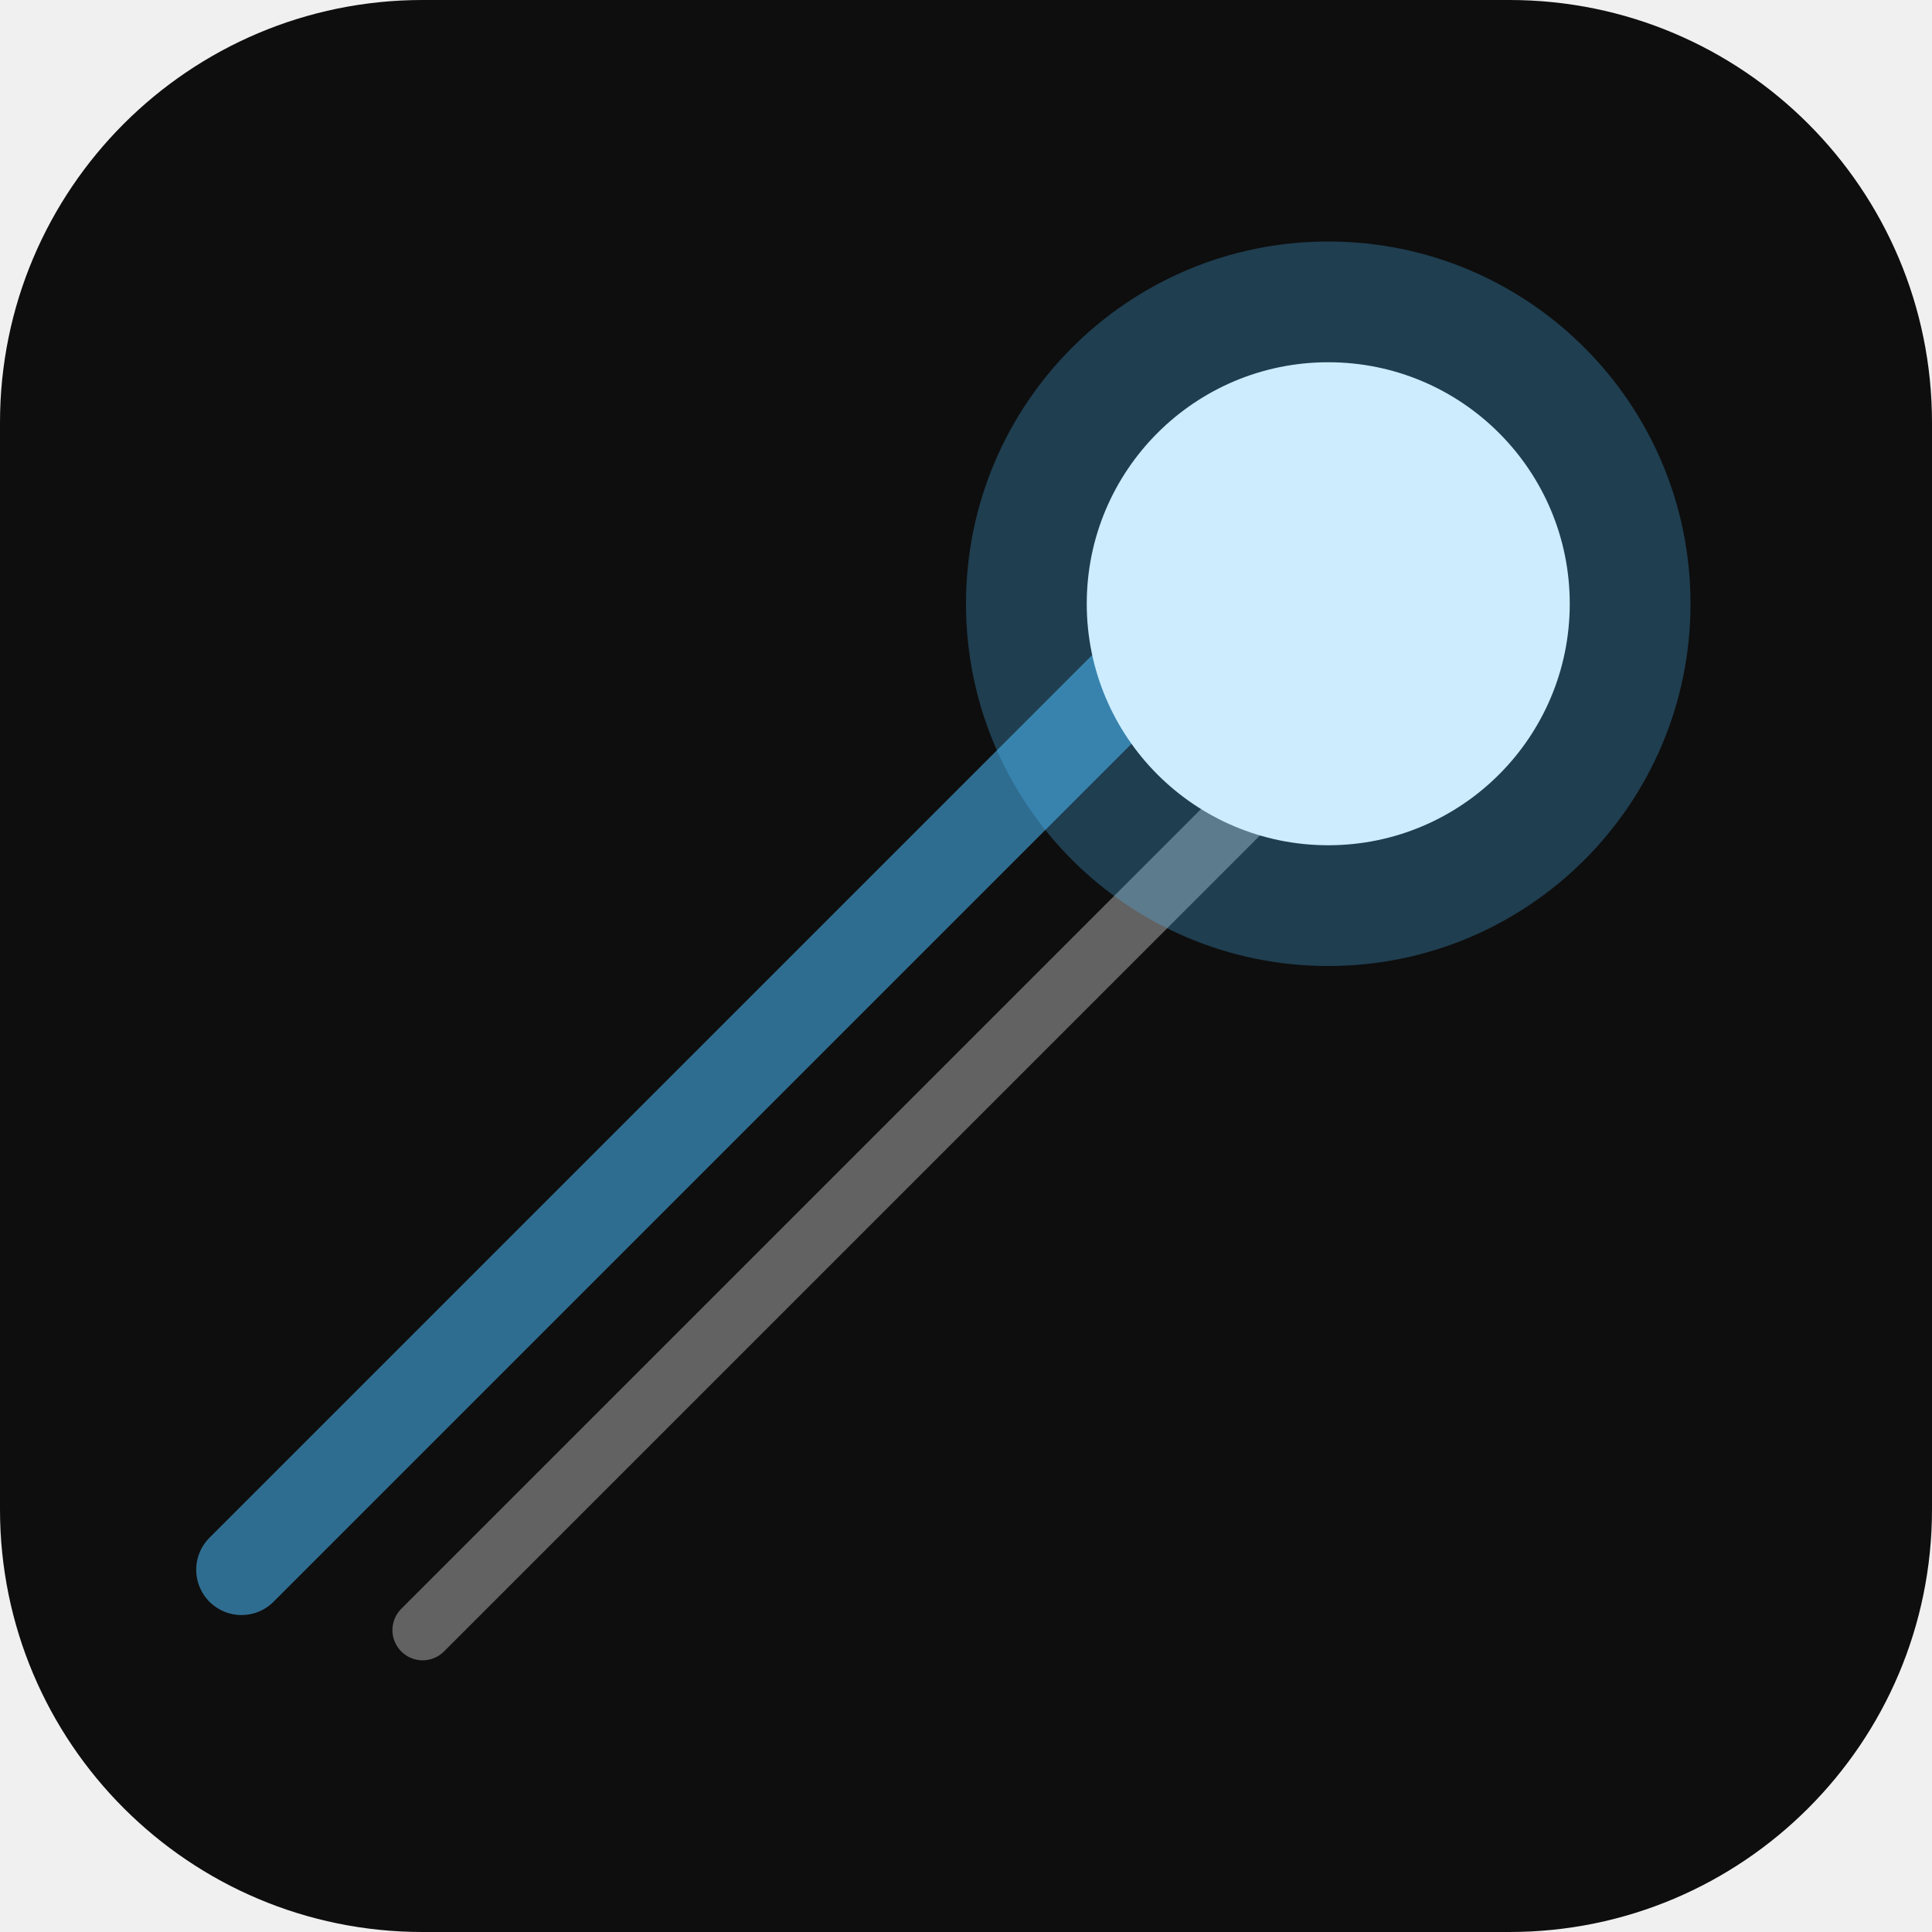
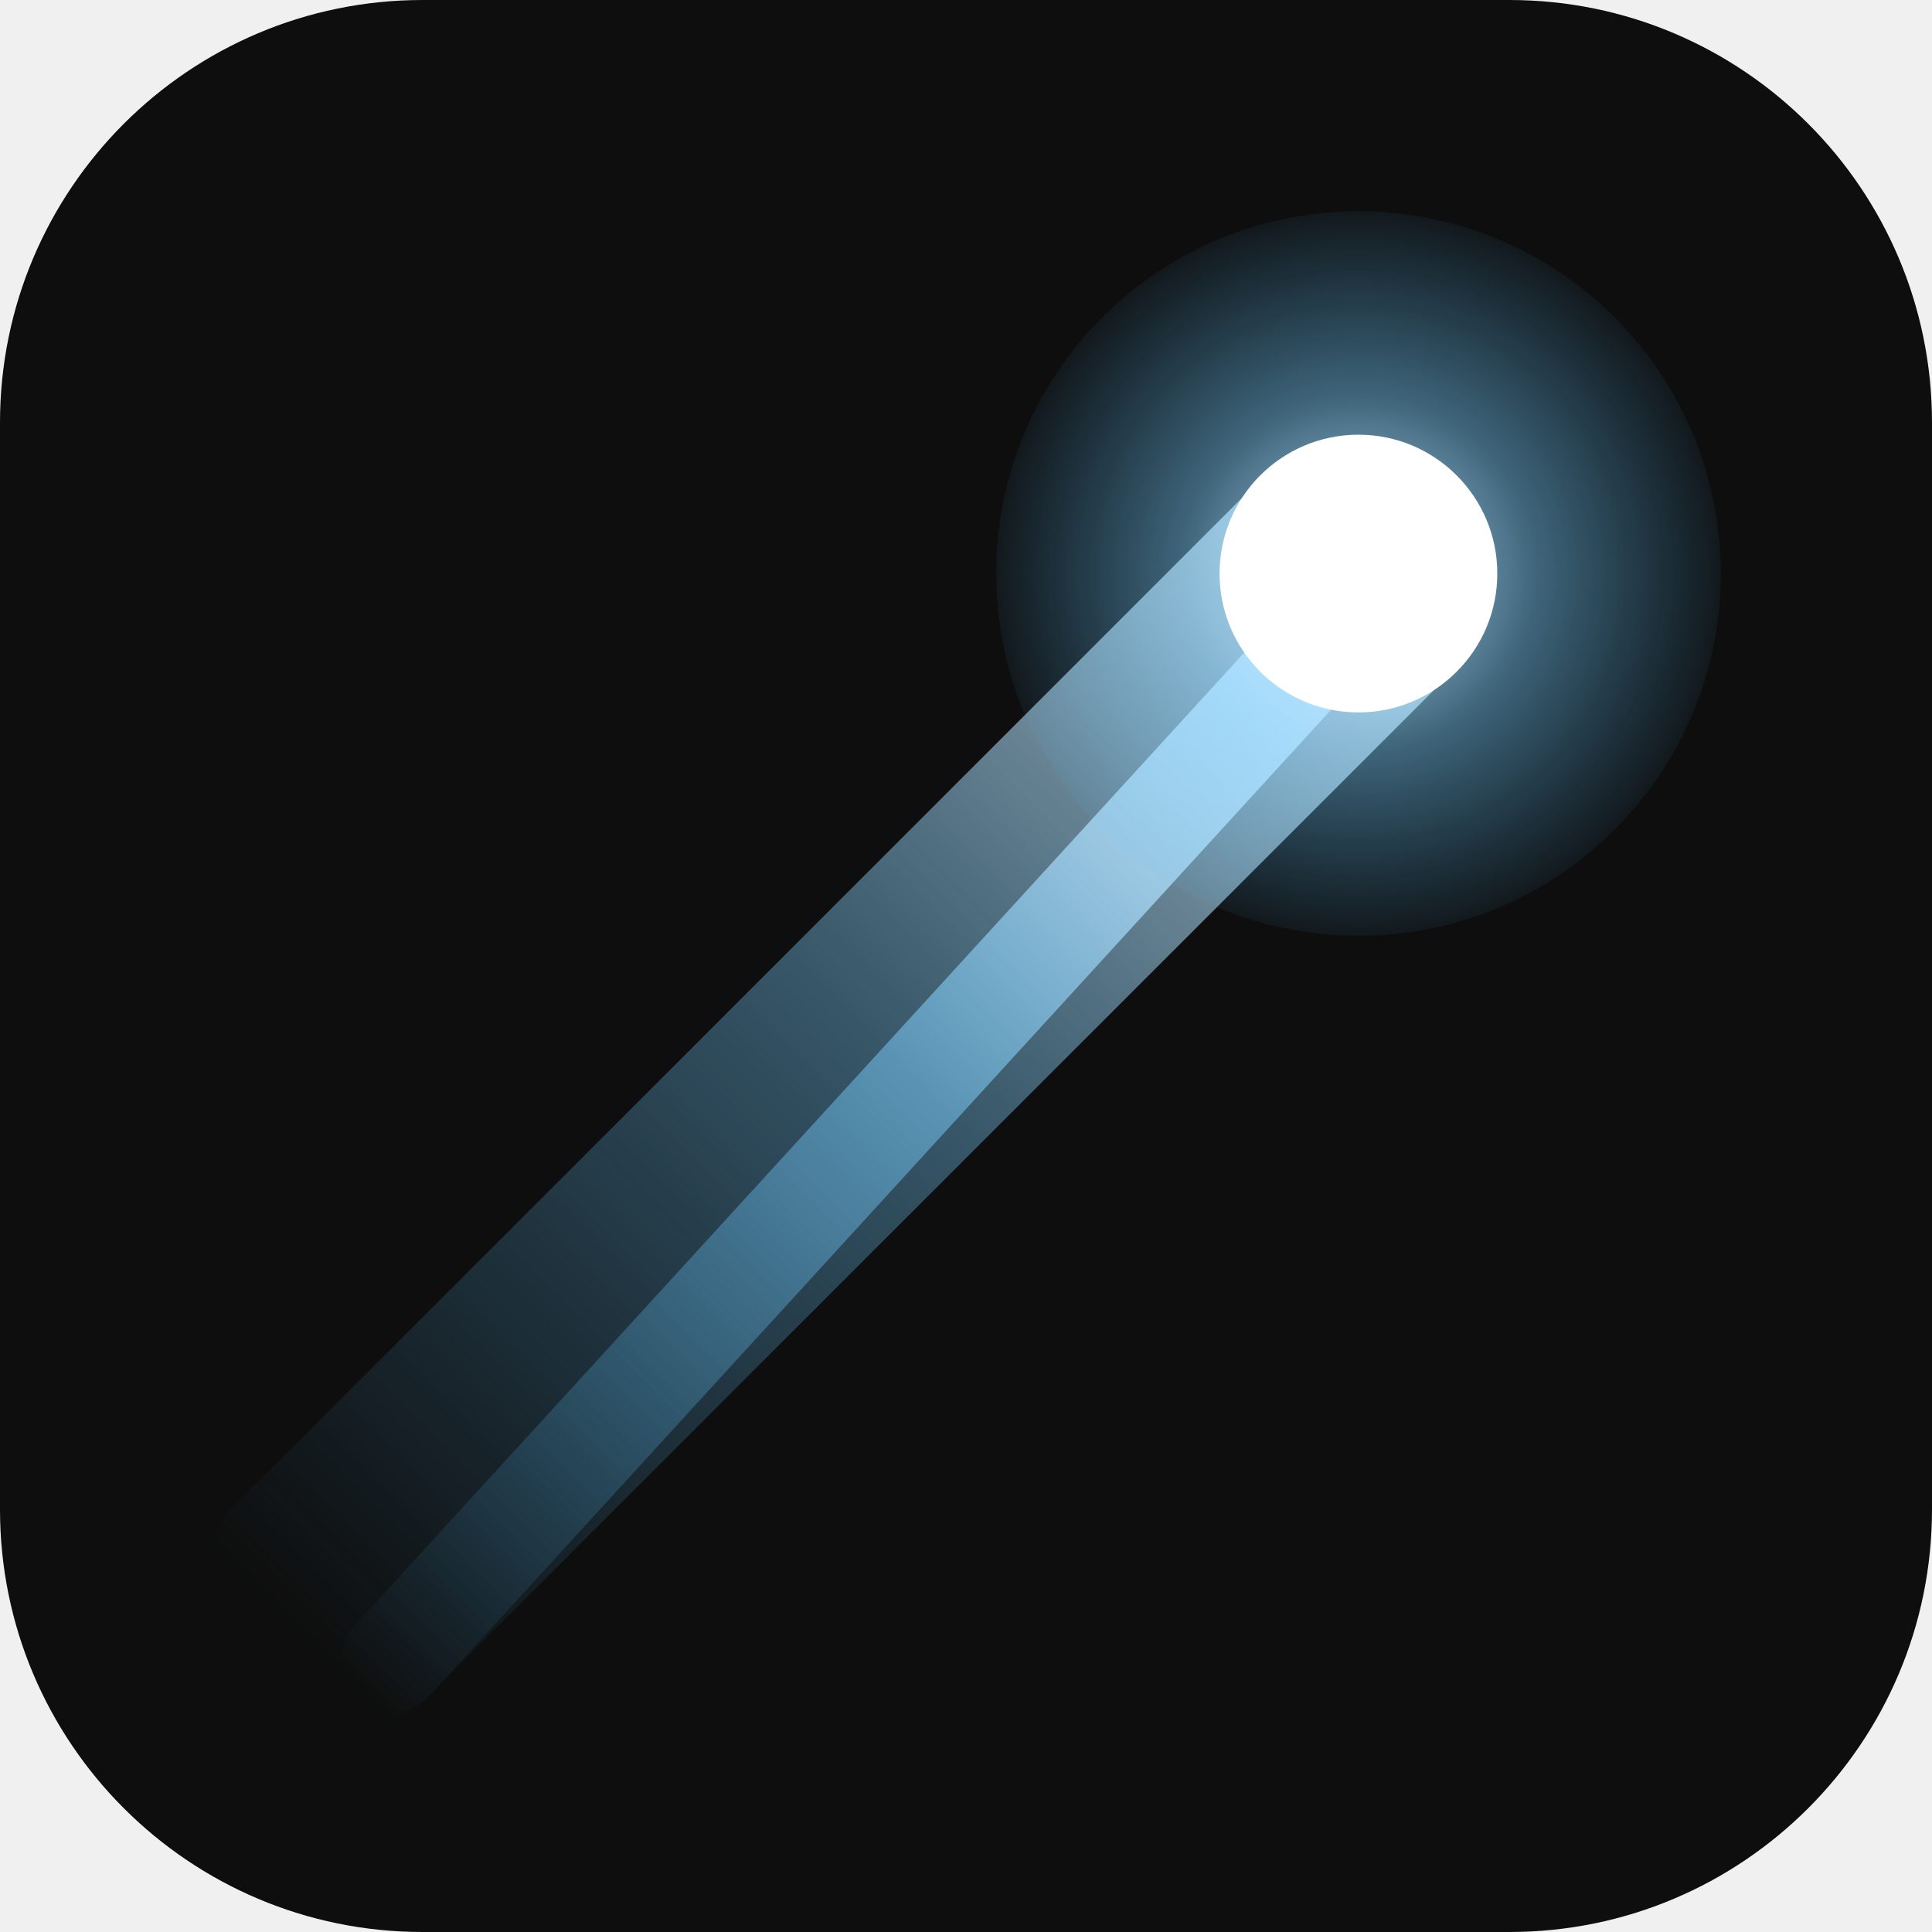
- <svg xmlns="http://www.w3.org/2000/svg" viewBox="0 0 64 64">
+ <svg xmlns="http://www.w3.org/2000/svg" viewBox="0 0 64 64" role="img" aria-label="КОМЕТА">
+   <defs>
+     <linearGradient id="t" x1="10" y1="54" x2="45" y2="19" gradientUnits="userSpaceOnUse">
+       <stop offset="0" stop-color="#4BBCFC" stop-opacity="0" />
+       <stop offset=".55" stop-color="#7CD0FF" stop-opacity=".5" />
+       <stop offset="1" stop-color="#EAF6FF" />
+     </linearGradient>
+     <radialGradient id="h" cx="45" cy="19" r="13" gradientUnits="userSpaceOnUse">
+       <stop offset="0" stop-color="#DDF1FF" stop-opacity=".95" />
+       <stop offset=".45" stop-color="#7CD0FF" stop-opacity=".45" />
+       <stop offset="1" stop-color="#4BBCFC" stop-opacity="0" />
+     </radialGradient>
+   </defs>
  <rect width="64" height="64" rx="14" fill="#0E0E0E" />
-   <path d="M8 52 38 22" stroke="#4BBCFC" stroke-width="3" stroke-linecap="round" opacity=".55" />
-   <path d="M14 54 42 26" stroke="#FFFFFF" stroke-width="2" stroke-linecap="round" opacity=".35" />
-   <circle cx="44" cy="20" r="8" fill="#FFFFFF" />
-   <circle cx="44" cy="20" r="12" fill="#4BBCFC" opacity=".28" />
+   <path d="M11 53 45 19" stroke="url(#t)" stroke-width="9" stroke-linecap="round" opacity=".75" />
+   <path d="M13 55 45 20" stroke="url(#t)" stroke-width="3.4" stroke-linecap="round" />
+   <circle cx="45" cy="19" r="12" fill="url(#h)" />
+   <circle cx="45" cy="19" r="4.6" fill="#FFFFFF" />
</svg>
